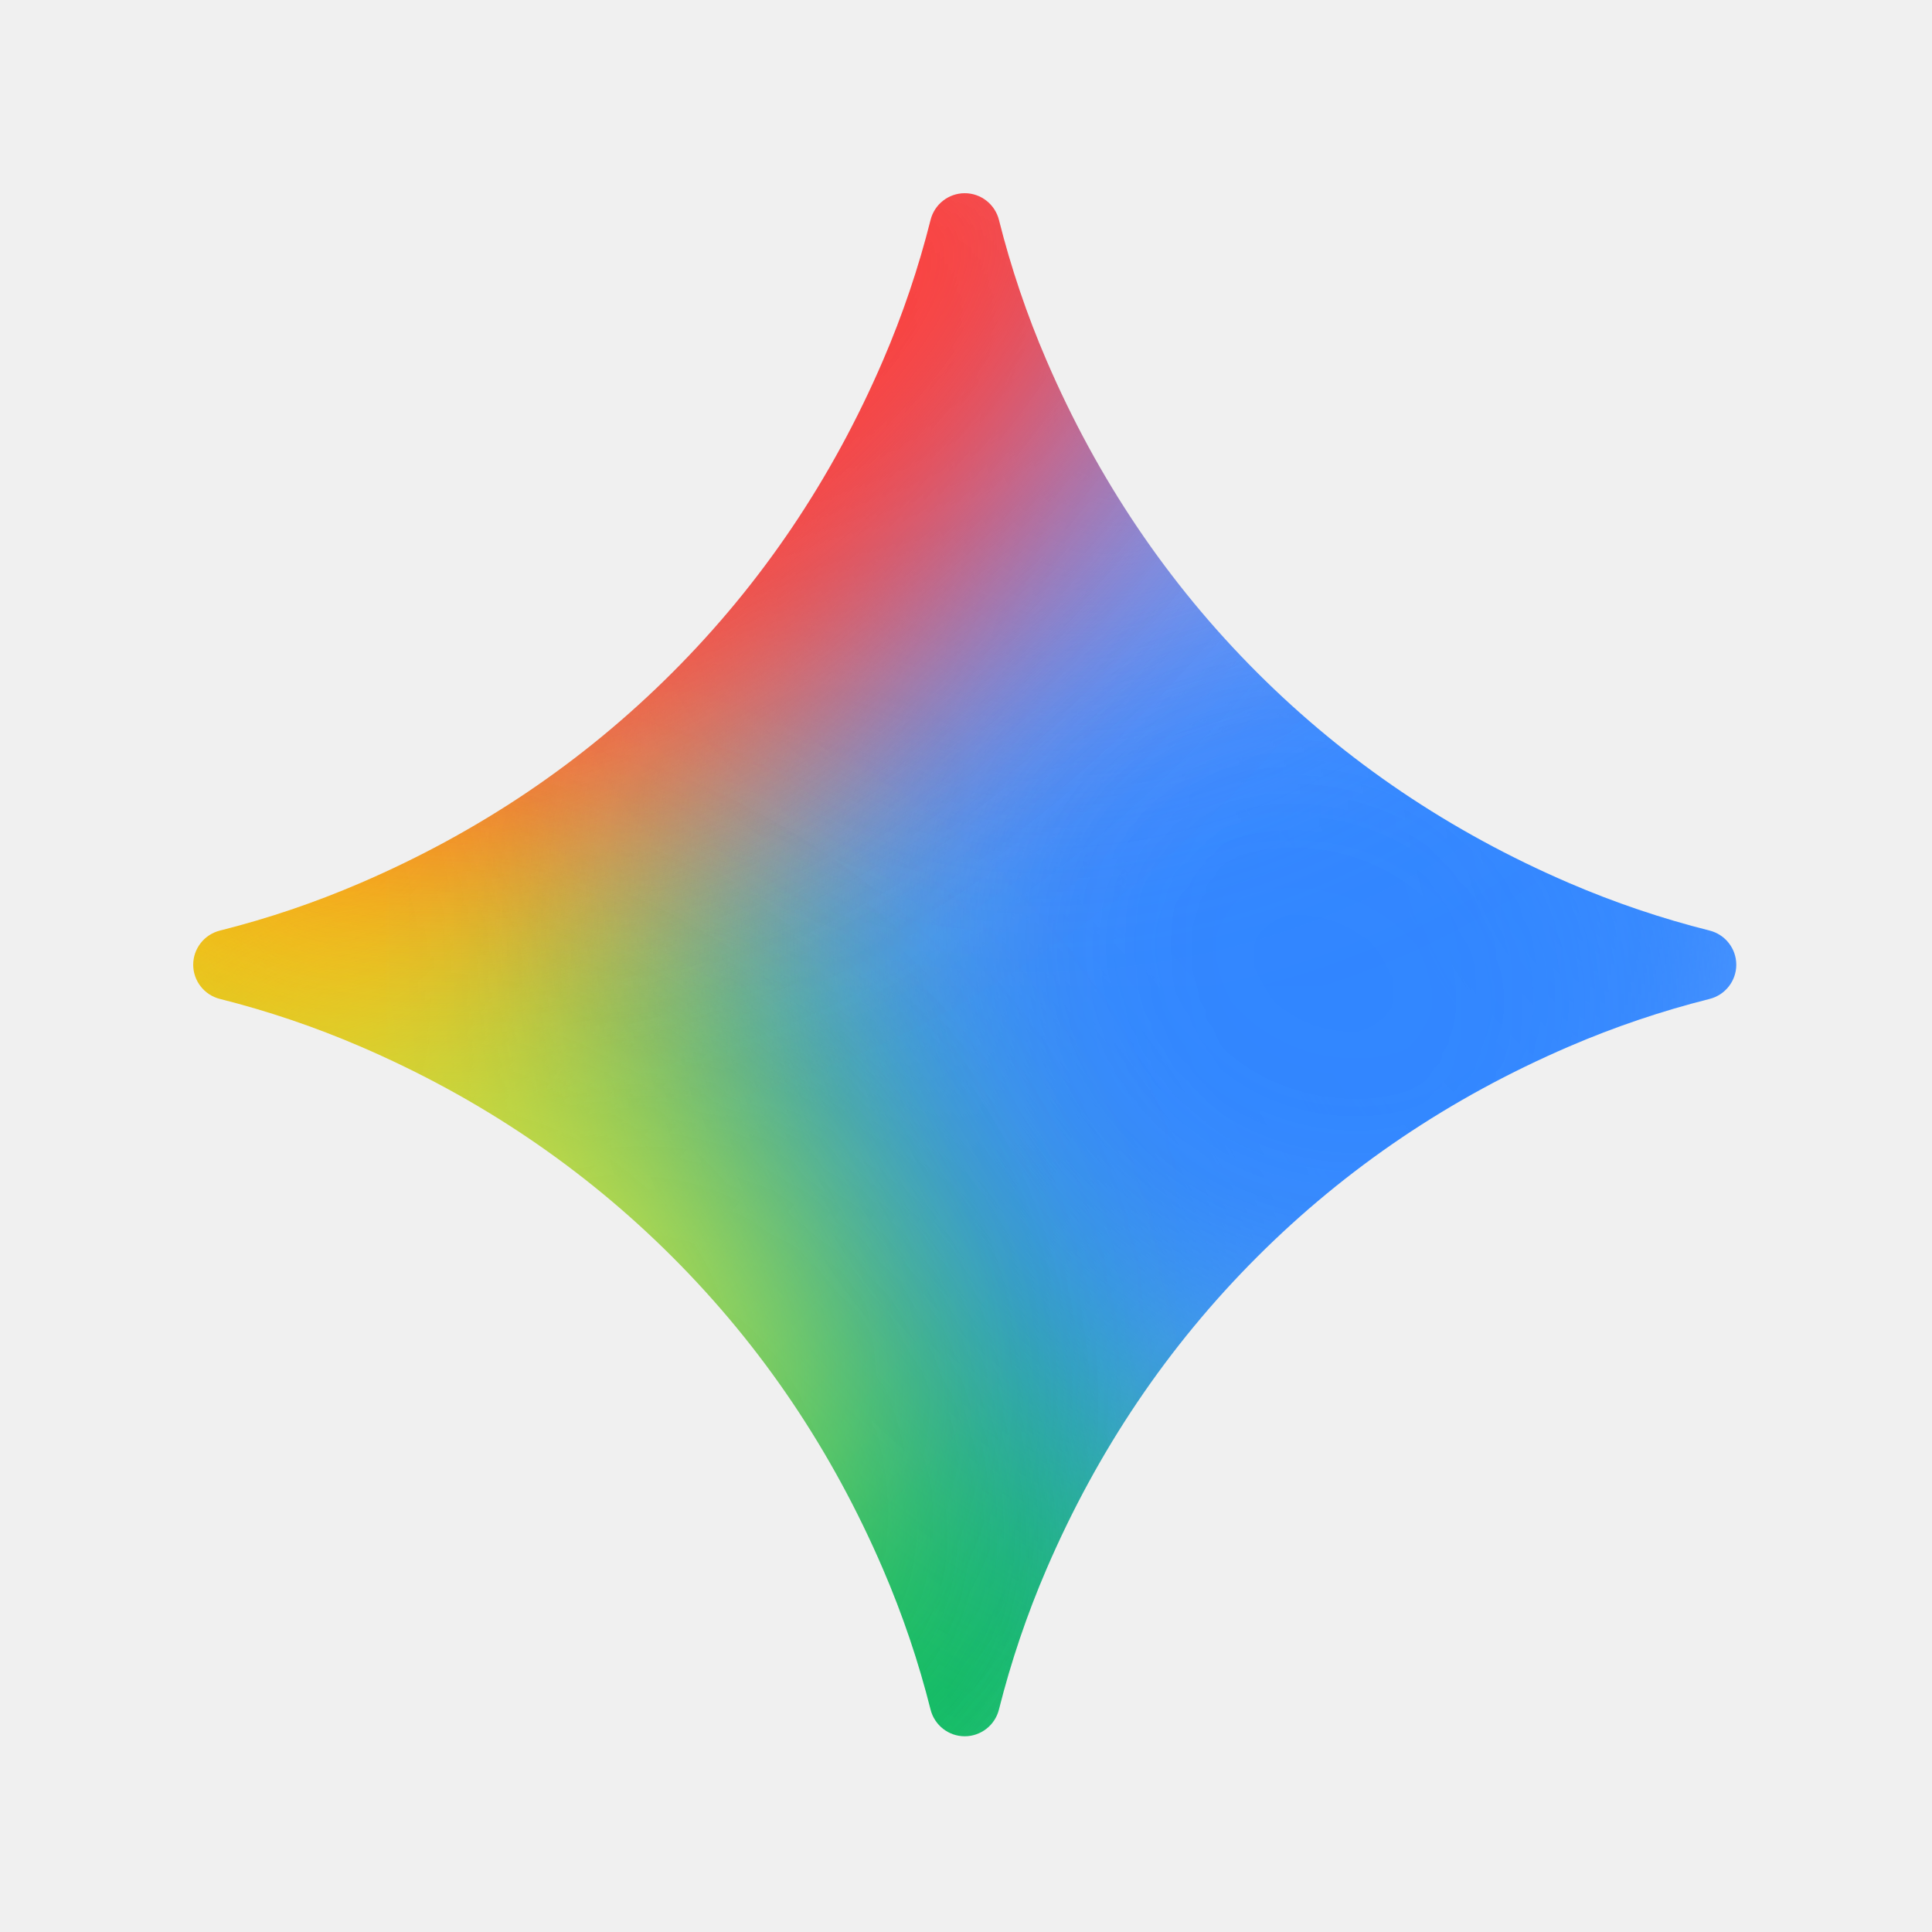
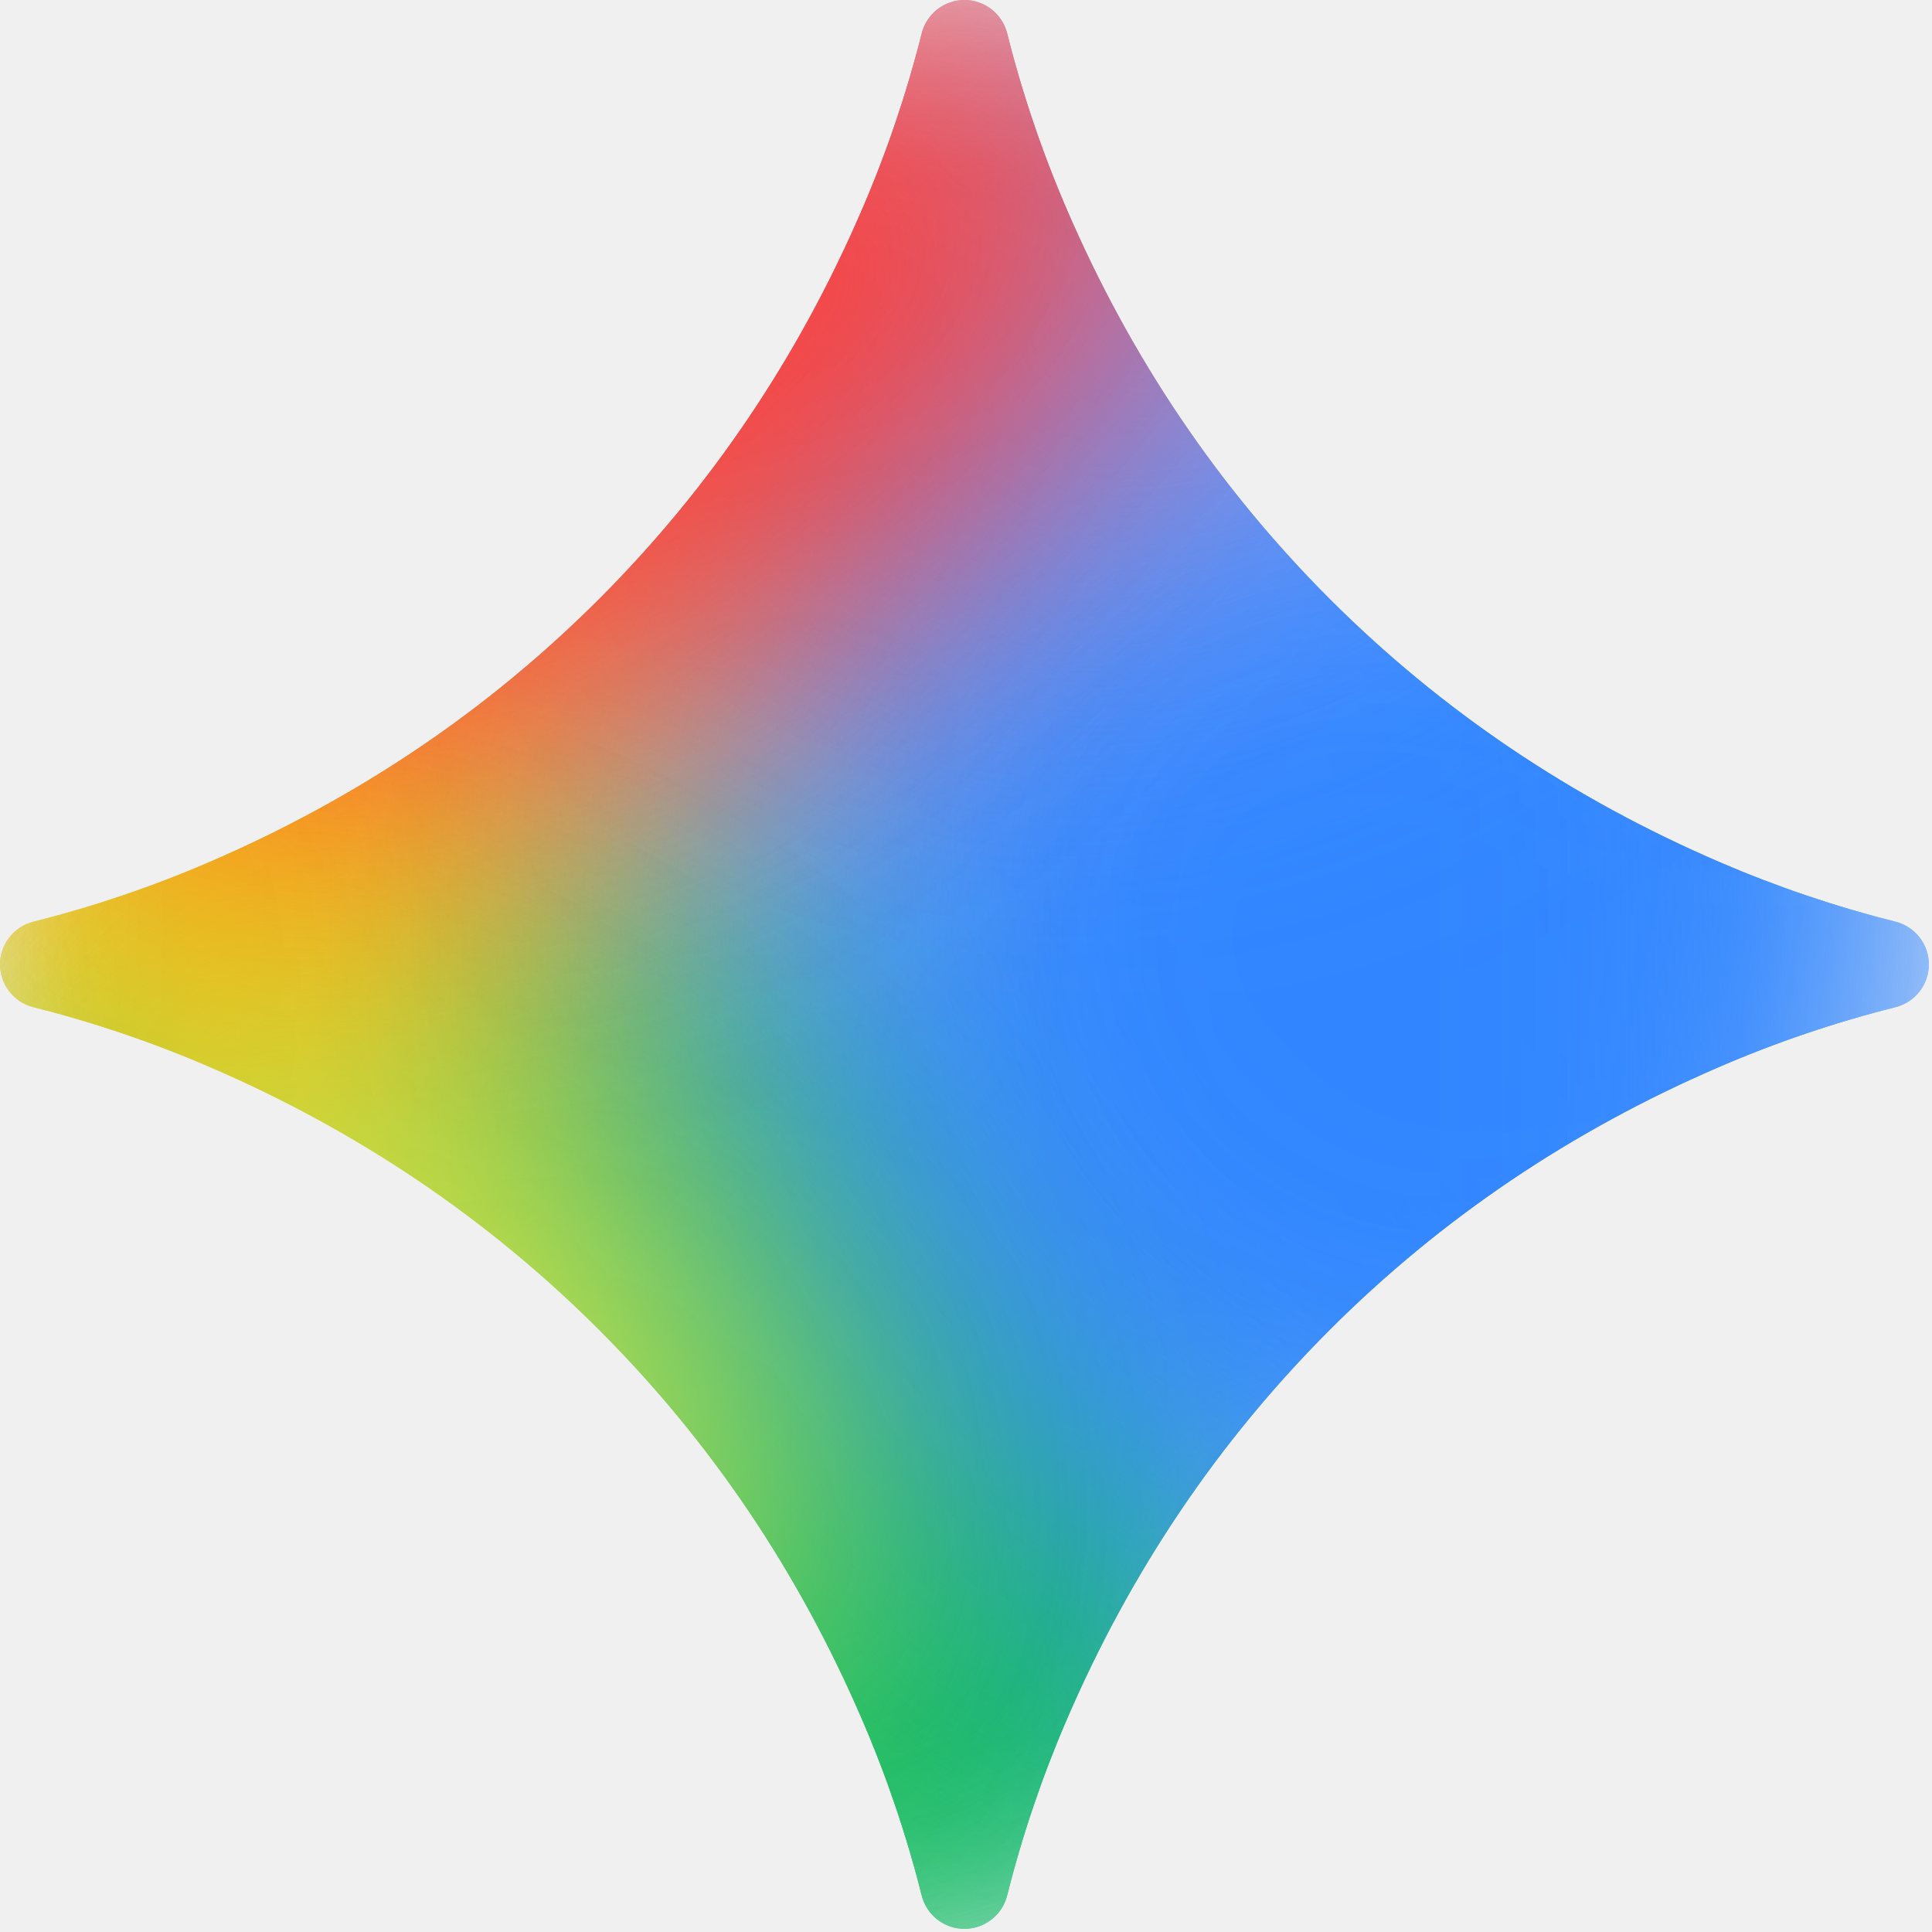
- <svg xmlns="http://www.w3.org/2000/svg" width="65" height="65" viewBox="-8.125 -8.125 81.25 81.25" aria-hidden="true">
-   <mask id="icon-mask" maskUnits="userSpaceOnUse" maskContentUnits="userSpaceOnUse" mask-type="alpha" x="0" y="0" width="65" height="65">
-     <path fill="#fff" d="M32.447 0c.68 0 1.273.465 1.439 1.125a38.904 38.904 0 0 0 1.999 5.905c2.152 5 5.105 9.376 8.854 13.125 3.751 3.75 8.126 6.703 13.125 8.855a38.98 38.98 0 0 0 5.906 1.999c.66.166 1.124.758 1.124 1.438 0 .68-.464 1.273-1.125 1.439a38.902 38.902 0 0 0-5.905 1.999c-5 2.152-9.375 5.105-13.125 8.854-3.749 3.751-6.702 8.126-8.854 13.125a38.973 38.973 0 0 0-2 5.906 1.485 1.485 0 0 1-1.438 1.124c-.68 0-1.272-.464-1.438-1.125a38.913 38.913 0 0 0-2-5.905c-2.151-5-5.103-9.375-8.854-13.125-3.75-3.749-8.125-6.702-13.125-8.854a38.973 38.973 0 0 0-5.905-2A1.485 1.485 0 0 1 0 32.448c0-.68.465-1.272 1.125-1.438a38.903 38.903 0 0 0 5.905-2c5-2.151 9.376-5.104 13.125-8.854 3.75-3.749 6.703-8.125 8.855-13.125a38.972 38.972 0 0 0 1.999-5.905A1.485 1.485 0 0 1 32.447 0Z" />
+ <svg xmlns="http://www.w3.org/2000/svg" fill="none" viewBox="0 0 65 65">
+   <mask id="maskme" style="mask-type:alpha" maskUnits="userSpaceOnUse" x="0" y="0" width="65" height="65">
+     <path d="M32.447 0c.68 0 1.273.465 1.439 1.125a38.904 38.904 0 001.999 5.905c2.152 5 5.105 9.376 8.854 13.125 3.751 3.75 8.126 6.703 13.125 8.855a38.98 38.98 0 005.906 1.999c.66.166 1.124.758 1.124 1.438 0 .68-.464 1.273-1.125 1.439a38.902 38.902 0 00-5.905 1.999c-5 2.152-9.375 5.105-13.125 8.854-3.749 3.751-6.702 8.126-8.854 13.125a38.973 38.973 0 00-2 5.906 1.485 1.485 0 01-1.438 1.124c-.68 0-1.272-.464-1.438-1.125a38.913 38.913 0 00-2-5.905c-2.151-5-5.103-9.375-8.854-13.125-3.75-3.749-8.125-6.702-13.125-8.854a38.973 38.973 0 00-5.905-2A1.485 1.485 0 010 32.448c0-.68.465-1.272 1.125-1.438a38.903 38.903 0 005.905-2c5-2.151 9.376-5.104 13.125-8.854 3.75-3.749 6.703-8.125 8.855-13.125a38.972 38.972 0 001.999-5.905A1.485 1.485 0 0132.447 0z" fill="#000" />
+     <path d="M32.447 0c.68 0 1.273.465 1.439 1.125a38.904 38.904 0 001.999 5.905c2.152 5 5.105 9.376 8.854 13.125 3.751 3.75 8.126 6.703 13.125 8.855a38.98 38.98 0 005.906 1.999c.66.166 1.124.758 1.124 1.438 0 .68-.464 1.273-1.125 1.439a38.902 38.902 0 00-5.905 1.999c-5 2.152-9.375 5.105-13.125 8.854-3.749 3.751-6.702 8.126-8.854 13.125a38.973 38.973 0 00-2 5.906 1.485 1.485 0 01-1.438 1.124c-.68 0-1.272-.464-1.438-1.125a38.913 38.913 0 00-2-5.905c-2.151-5-5.103-9.375-8.854-13.125-3.75-3.749-8.125-6.702-13.125-8.854a38.973 38.973 0 00-5.905-2A1.485 1.485 0 010 32.448c0-.68.465-1.272 1.125-1.438a38.903 38.903 0 005.905-2c5-2.151 9.376-5.104 13.125-8.854 3.75-3.749 6.703-8.125 8.855-13.125a38.972 38.972 0 001.999-5.905A1.485 1.485 0 0132.447 0z" fill="url(#prefix__paint0_linear_2001_67)" />
  </mask>
-   <g mask="url(#icon-mask)">
-     <g filter="url(#f0)">
-       <path d="M-5.859 50.734c7.498 2.663 16.116-2.33 19.249-11.152 3.133-8.821-.406-18.131-7.904-20.794-7.498-2.663-16.116 2.33-19.25 11.151-3.132 8.822.407 18.132 7.905 20.795Z" fill="#FFE432" />
+   <g mask="url(#maskme)">
+     <g filter="url(#prefix__filter0_f_2001_67)">
+       <path d="M-5.859 50.734c7.498 2.663 16.116-2.33 19.249-11.152 3.133-8.821-.406-18.131-7.904-20.794-7.498-2.663-16.116 2.33-19.25 11.151-3.132 8.822.407 18.132 7.905 20.795z" fill="#FFE432" />
    </g>
-     <g filter="url(#f1)">
-       <path d="M27.433 21.649c10.3 0 18.651-8.535 18.651-19.062 0-10.528-8.35-19.062-18.651-19.062S8.78-7.94 8.78 2.587c0 10.527 8.35 19.062 18.652 19.062Z" fill="#FC413D" />
+     <g filter="url(#prefix__filter1_f_2001_67)">
+       <path d="M27.433 21.649c10.3 0 18.651-8.535 18.651-19.062 0-10.528-8.35-19.062-18.651-19.062S8.78-7.94 8.78 2.587c0 10.527 8.35 19.062 18.652 19.062z" fill="#FC413D" />
    </g>
-     <g filter="url(#f2)">
-       <path d="M20.184 82.608c10.753-.525 18.918-12.244 18.237-26.174-.68-13.93-9.95-24.797-20.703-24.271C6.965 32.689-1.2 44.407-.519 58.337c.681 13.93 9.95 24.797 20.703 24.271Z" fill="#00B95C" />
+     <g filter="url(#prefix__filter2_f_2001_67)">
+       <path d="M20.184 82.608c10.753-.525 18.918-12.244 18.237-26.174-.68-13.93-9.95-24.797-20.703-24.271C6.965 32.689-1.2 44.407-.519 58.337c.681 13.93 9.95 24.797 20.703 24.271z" fill="#00B95C" />
    </g>
-     <g filter="url(#f2)">
-       <path d="M20.184 82.608c10.753-.525 18.918-12.244 18.237-26.174-.68-13.93-9.95-24.797-20.703-24.271C6.965 32.689-1.2 44.407-.519 58.337c.681 13.93 9.95 24.797 20.703 24.271Z" fill="#00B95C" />
+     <g filter="url(#prefix__filter3_f_2001_67)">
+       <path d="M20.184 82.608c10.753-.525 18.918-12.244 18.237-26.174-.68-13.93-9.95-24.797-20.703-24.271C6.965 32.689-1.2 44.407-.519 58.337c.681 13.93 9.95 24.797 20.703 24.271z" fill="#00B95C" />
    </g>
-     <g filter="url(#f4)">
-       <path d="M30.954 74.181c9.014-5.485 11.427-17.976 5.389-27.9-6.038-9.925-18.241-13.524-27.256-8.04-9.015 5.486-11.428 17.977-5.39 27.902 6.04 9.924 18.242 13.523 27.257 8.038Z" fill="#00B95C" />
+     <g filter="url(#prefix__filter4_f_2001_67)">
+       <path d="M30.954 74.181c9.014-5.485 11.427-17.976 5.389-27.9-6.038-9.925-18.241-13.524-27.256-8.04-9.015 5.486-11.428 17.977-5.39 27.902 6.04 9.924 18.242 13.523 27.257 8.038z" fill="#00B95C" />
    </g>
-     <g filter="url(#f5)">
-       <path d="M67.391 42.993c10.132 0 18.346-7.91 18.346-17.666 0-9.757-8.214-17.667-18.346-17.667s-18.346 7.91-18.346 17.667c0 9.757 8.214 17.666 18.346 17.666Z" fill="#3186FF" />
+     <g filter="url(#prefix__filter5_f_2001_67)">
+       <path d="M67.391 42.993c10.132 0 18.346-7.91 18.346-17.666 0-9.757-8.214-17.667-18.346-17.667s-18.346 7.91-18.346 17.667c0 9.757 8.214 17.666 18.346 17.666z" fill="#3186FF" />
    </g>
-     <g filter="url(#f6)">
-       <path d="M-13.065 40.944c9.33 7.094 22.959 4.869 30.442-4.972 7.483-9.84 5.987-23.569-3.343-30.663C4.704-1.786-8.924.439-16.408 10.28c-7.483 9.84-5.986 23.57 3.343 30.664Z" fill="#FBBC04" />
+     <g filter="url(#prefix__filter6_f_2001_67)">
+       <path d="M-13.065 40.944c9.33 7.094 22.959 4.869 30.442-4.972 7.483-9.84 5.987-23.569-3.343-30.663C4.704-1.786-8.924.439-16.408 10.28c-7.483 9.84-5.986 23.57 3.343 30.664z" fill="#FBBC04" />
    </g>
-     <g filter="url(#f7)">
-       <path d="M34.74 51.43c11.135 7.656 25.896 5.524 32.968-4.764 7.073-10.287 3.779-24.832-7.357-32.488C49.215 6.52 34.455 8.654 27.382 18.94c-7.072 10.288-3.779 24.833 7.357 32.49Z" fill="#3186FF" />
+     <g filter="url(#prefix__filter7_f_2001_67)">
+       <path d="M34.74 51.43c11.135 7.656 25.896 5.524 32.968-4.764 7.073-10.287 3.779-24.832-7.357-32.488C49.215 6.52 34.455 8.654 27.382 18.94c-7.072 10.288-3.779 24.833 7.357 32.49z" fill="#3186FF" />
    </g>
-     <g filter="url(#f8)">
-       <path d="M54.984-2.336c2.833 3.852-.808 11.34-8.131 16.727-7.324 5.387-15.557 6.631-18.39 2.78-2.833-3.853.807-11.342 8.13-16.728 7.324-5.387 15.558-6.631 18.39-2.78Z" fill="#749BFF" />
+     <g filter="url(#prefix__filter8_f_2001_67)">
+       <path d="M54.984-2.336c2.833 3.852-.808 11.34-8.131 16.727-7.324 5.387-15.557 6.631-18.39 2.78-2.833-3.853.807-11.342 8.13-16.728 7.324-5.387 15.558-6.631 18.39-2.78z" fill="#749BFF" />
    </g>
-     <g filter="url(#f9)">
-       <path d="M31.727 16.104C43.053 5.598 46.94-8.626 40.41-15.666c-6.53-7.04-21.006-4.232-32.332 6.274s-15.214 24.73-8.683 31.77c6.53 7.04 21.006 4.232 32.332-6.274Z" fill="#FC413D" />
+     <g filter="url(#prefix__filter9_f_2001_67)">
+       <path d="M31.727 16.104C43.053 5.598 46.94-8.626 40.41-15.666c-6.53-7.04-21.006-4.232-32.332 6.274s-15.214 24.73-8.683 31.77c6.53 7.04 21.006 4.232 32.332-6.274z" fill="#FC413D" />
    </g>
-     <g filter="url(#f10)">
-       <path d="M8.51 53.838c6.732 4.818 14.46 5.55 17.262 1.636 2.802-3.915-.384-10.994-7.116-15.812-6.731-4.818-14.46-5.55-17.261-1.636-2.802 3.915.383 10.994 7.115 15.812Z" fill="#FFEE48" />
+     <g filter="url(#prefix__filter10_f_2001_67)">
+       <path d="M8.51 53.838c6.732 4.818 14.46 5.55 17.262 1.636 2.802-3.915-.384-10.994-7.116-15.812-6.731-4.818-14.46-5.55-17.261-1.636-2.802 3.915.383 10.994 7.115 15.812z" fill="#FFEE48" />
    </g>
  </g>
  <defs>
-     <filter id="f0" x="-19.824" y="13.152" width="39.274" height="43.217" filterUnits="userSpaceOnUse" color-interpolation-filters="sRGB">
-       <feFlood flood-opacity="0" result="bg" />
-       <feBlend in="SourceGraphic" in2="bg" result="shape" />
-       <feGaussianBlur in="shape" stdDeviation="2.46" />
+     <filter id="prefix__filter0_f_2001_67" x="-19.824" y="13.152" width="39.274" height="43.217" filterUnits="userSpaceOnUse" color-interpolation-filters="sRGB">
+       <feFlood flood-opacity="0" result="BackgroundImageFix" />
+       <feBlend in="SourceGraphic" in2="BackgroundImageFix" result="shape" />
+       <feGaussianBlur stdDeviation="2.46" result="effect1_foregroundBlur_2001_67" />
    </filter>
-     <filter id="f1" x="-15.001" y="-40.257" width="84.868" height="85.688" filterUnits="userSpaceOnUse" color-interpolation-filters="sRGB">
-       <feFlood flood-opacity="0" result="bg" />
-       <feBlend in="SourceGraphic" in2="bg" result="shape" />
-       <feGaussianBlur in="shape" stdDeviation="11.891" />
+     <filter id="prefix__filter1_f_2001_67" x="-15.001" y="-40.257" width="84.868" height="85.688" filterUnits="userSpaceOnUse" color-interpolation-filters="sRGB">
+       <feFlood flood-opacity="0" result="BackgroundImageFix" />
+       <feBlend in="SourceGraphic" in2="BackgroundImageFix" result="shape" />
+       <feGaussianBlur stdDeviation="11.891" result="effect1_foregroundBlur_2001_67" />
    </filter>
-     <filter id="f2" x="-20.776" y="11.927" width="79.454" height="90.916" filterUnits="userSpaceOnUse" color-interpolation-filters="sRGB">
-       <feFlood flood-opacity="0" result="bg" />
-       <feBlend in="SourceGraphic" in2="bg" result="shape" />
-       <feGaussianBlur in="shape" stdDeviation="10.109" />
+     <filter id="prefix__filter2_f_2001_67" x="-20.776" y="11.927" width="79.454" height="90.916" filterUnits="userSpaceOnUse" color-interpolation-filters="sRGB">
+       <feFlood flood-opacity="0" result="BackgroundImageFix" />
+       <feBlend in="SourceGraphic" in2="BackgroundImageFix" result="shape" />
+       <feGaussianBlur stdDeviation="10.109" result="effect1_foregroundBlur_2001_67" />
    </filter>
-     <filter id="f4" x="-19.845" y="15.459" width="79.731" height="81.505" filterUnits="userSpaceOnUse" color-interpolation-filters="sRGB">
-       <feFlood flood-opacity="0" result="bg" />
-       <feBlend in="SourceGraphic" in2="bg" result="shape" />
-       <feGaussianBlur in="shape" stdDeviation="10.109" />
+     <filter id="prefix__filter3_f_2001_67" x="-20.776" y="11.927" width="79.454" height="90.916" filterUnits="userSpaceOnUse" color-interpolation-filters="sRGB">
+       <feFlood flood-opacity="0" result="BackgroundImageFix" />
+       <feBlend in="SourceGraphic" in2="BackgroundImageFix" result="shape" />
+       <feGaussianBlur stdDeviation="10.109" result="effect1_foregroundBlur_2001_67" />
    </filter>
-     <filter id="f5" x="29.832" y="-11.552" width="75.117" height="73.758" filterUnits="userSpaceOnUse" color-interpolation-filters="sRGB">
-       <feFlood flood-opacity="0" result="bg" />
-       <feBlend in="SourceGraphic" in2="bg" result="shape" />
-       <feGaussianBlur in="shape" stdDeviation="9.606" />
+     <filter id="prefix__filter4_f_2001_67" x="-19.845" y="15.459" width="79.731" height="81.505" filterUnits="userSpaceOnUse" color-interpolation-filters="sRGB">
+       <feFlood flood-opacity="0" result="BackgroundImageFix" />
+       <feBlend in="SourceGraphic" in2="BackgroundImageFix" result="shape" />
+       <feGaussianBlur stdDeviation="10.109" result="effect1_foregroundBlur_2001_67" />
    </filter>
-     <filter id="f6" x="-38.583" y="-16.253" width="78.135" height="78.758" filterUnits="userSpaceOnUse" color-interpolation-filters="sRGB">
-       <feFlood flood-opacity="0" result="bg" />
-       <feBlend in="SourceGraphic" in2="bg" result="shape" />
-       <feGaussianBlur in="shape" stdDeviation="8.706" />
+     <filter id="prefix__filter5_f_2001_67" x="29.832" y="-11.552" width="75.117" height="73.758" filterUnits="userSpaceOnUse" color-interpolation-filters="sRGB">
+       <feFlood flood-opacity="0" result="BackgroundImageFix" />
+       <feBlend in="SourceGraphic" in2="BackgroundImageFix" result="shape" />
+       <feGaussianBlur stdDeviation="9.606" result="effect1_foregroundBlur_2001_67" />
    </filter>
-     <filter id="f7" x="8.107" y="-5.966" width="78.877" height="77.539" filterUnits="userSpaceOnUse" color-interpolation-filters="sRGB">
-       <feFlood flood-opacity="0" result="bg" />
-       <feBlend in="SourceGraphic" in2="bg" result="shape" />
-       <feGaussianBlur in="shape" stdDeviation="7.775" />
+     <filter id="prefix__filter6_f_2001_67" x="-38.583" y="-16.253" width="78.135" height="78.758" filterUnits="userSpaceOnUse" color-interpolation-filters="sRGB">
+       <feFlood flood-opacity="0" result="BackgroundImageFix" />
+       <feBlend in="SourceGraphic" in2="BackgroundImageFix" result="shape" />
+       <feGaussianBlur stdDeviation="8.706" result="effect1_foregroundBlur_2001_67" />
    </filter>
-     <filter id="f8" x="13.587" y="-18.488" width="56.272" height="51.81" filterUnits="userSpaceOnUse" color-interpolation-filters="sRGB">
-       <feFlood flood-opacity="0" result="bg" />
-       <feBlend in="SourceGraphic" in2="bg" result="shape" />
-       <feGaussianBlur in="shape" stdDeviation="6.957" />
+     <filter id="prefix__filter7_f_2001_67" x="8.107" y="-5.966" width="78.877" height="77.539" filterUnits="userSpaceOnUse" color-interpolation-filters="sRGB">
+       <feFlood flood-opacity="0" result="BackgroundImageFix" />
+       <feBlend in="SourceGraphic" in2="BackgroundImageFix" result="shape" />
+       <feGaussianBlur stdDeviation="7.775" result="effect1_foregroundBlur_2001_67" />
    </filter>
-     <filter id="f9" x="-15.526" y="-31.297" width="70.856" height="69.306" filterUnits="userSpaceOnUse" color-interpolation-filters="sRGB">
-       <feFlood flood-opacity="0" result="bg" />
-       <feBlend in="SourceGraphic" in2="bg" result="shape" />
-       <feGaussianBlur in="shape" stdDeviation="5.876" />
+     <filter id="prefix__filter8_f_2001_67" x="13.587" y="-18.488" width="56.272" height="51.81" filterUnits="userSpaceOnUse" color-interpolation-filters="sRGB">
+       <feFlood flood-opacity="0" result="BackgroundImageFix" />
+       <feBlend in="SourceGraphic" in2="BackgroundImageFix" result="shape" />
+       <feGaussianBlur stdDeviation="6.957" result="effect1_foregroundBlur_2001_67" />
    </filter>
-     <filter id="f10" x="-14.168" y="20.964" width="55.501" height="51.571" filterUnits="userSpaceOnUse" color-interpolation-filters="sRGB">
-       <feFlood flood-opacity="0" result="bg" />
-       <feBlend in="SourceGraphic" in2="bg" result="shape" />
-       <feGaussianBlur in="shape" stdDeviation="7.273" />
+     <filter id="prefix__filter9_f_2001_67" x="-15.526" y="-31.297" width="70.856" height="69.306" filterUnits="userSpaceOnUse" color-interpolation-filters="sRGB">
+       <feFlood flood-opacity="0" result="BackgroundImageFix" />
+       <feBlend in="SourceGraphic" in2="BackgroundImageFix" result="shape" />
+       <feGaussianBlur stdDeviation="5.876" result="effect1_foregroundBlur_2001_67" />
    </filter>
+     <filter id="prefix__filter10_f_2001_67" x="-14.168" y="20.964" width="55.501" height="51.571" filterUnits="userSpaceOnUse" color-interpolation-filters="sRGB">
+       <feFlood flood-opacity="0" result="BackgroundImageFix" />
+       <feBlend in="SourceGraphic" in2="BackgroundImageFix" result="shape" />
+       <feGaussianBlur stdDeviation="7.273" result="effect1_foregroundBlur_2001_67" />
+     </filter>
+     <linearGradient id="prefix__paint0_linear_2001_67" x1="18.447" y1="43.42" x2="52.153" y2="15.004" gradientUnits="userSpaceOnUse">
+       <stop stop-color="#4893FC" />
+       <stop offset=".27" stop-color="#4893FC" />
+       <stop offset=".777" stop-color="#969DFF" />
+       <stop offset="1" stop-color="#BD99FE" />
+     </linearGradient>
  </defs>
</svg>
